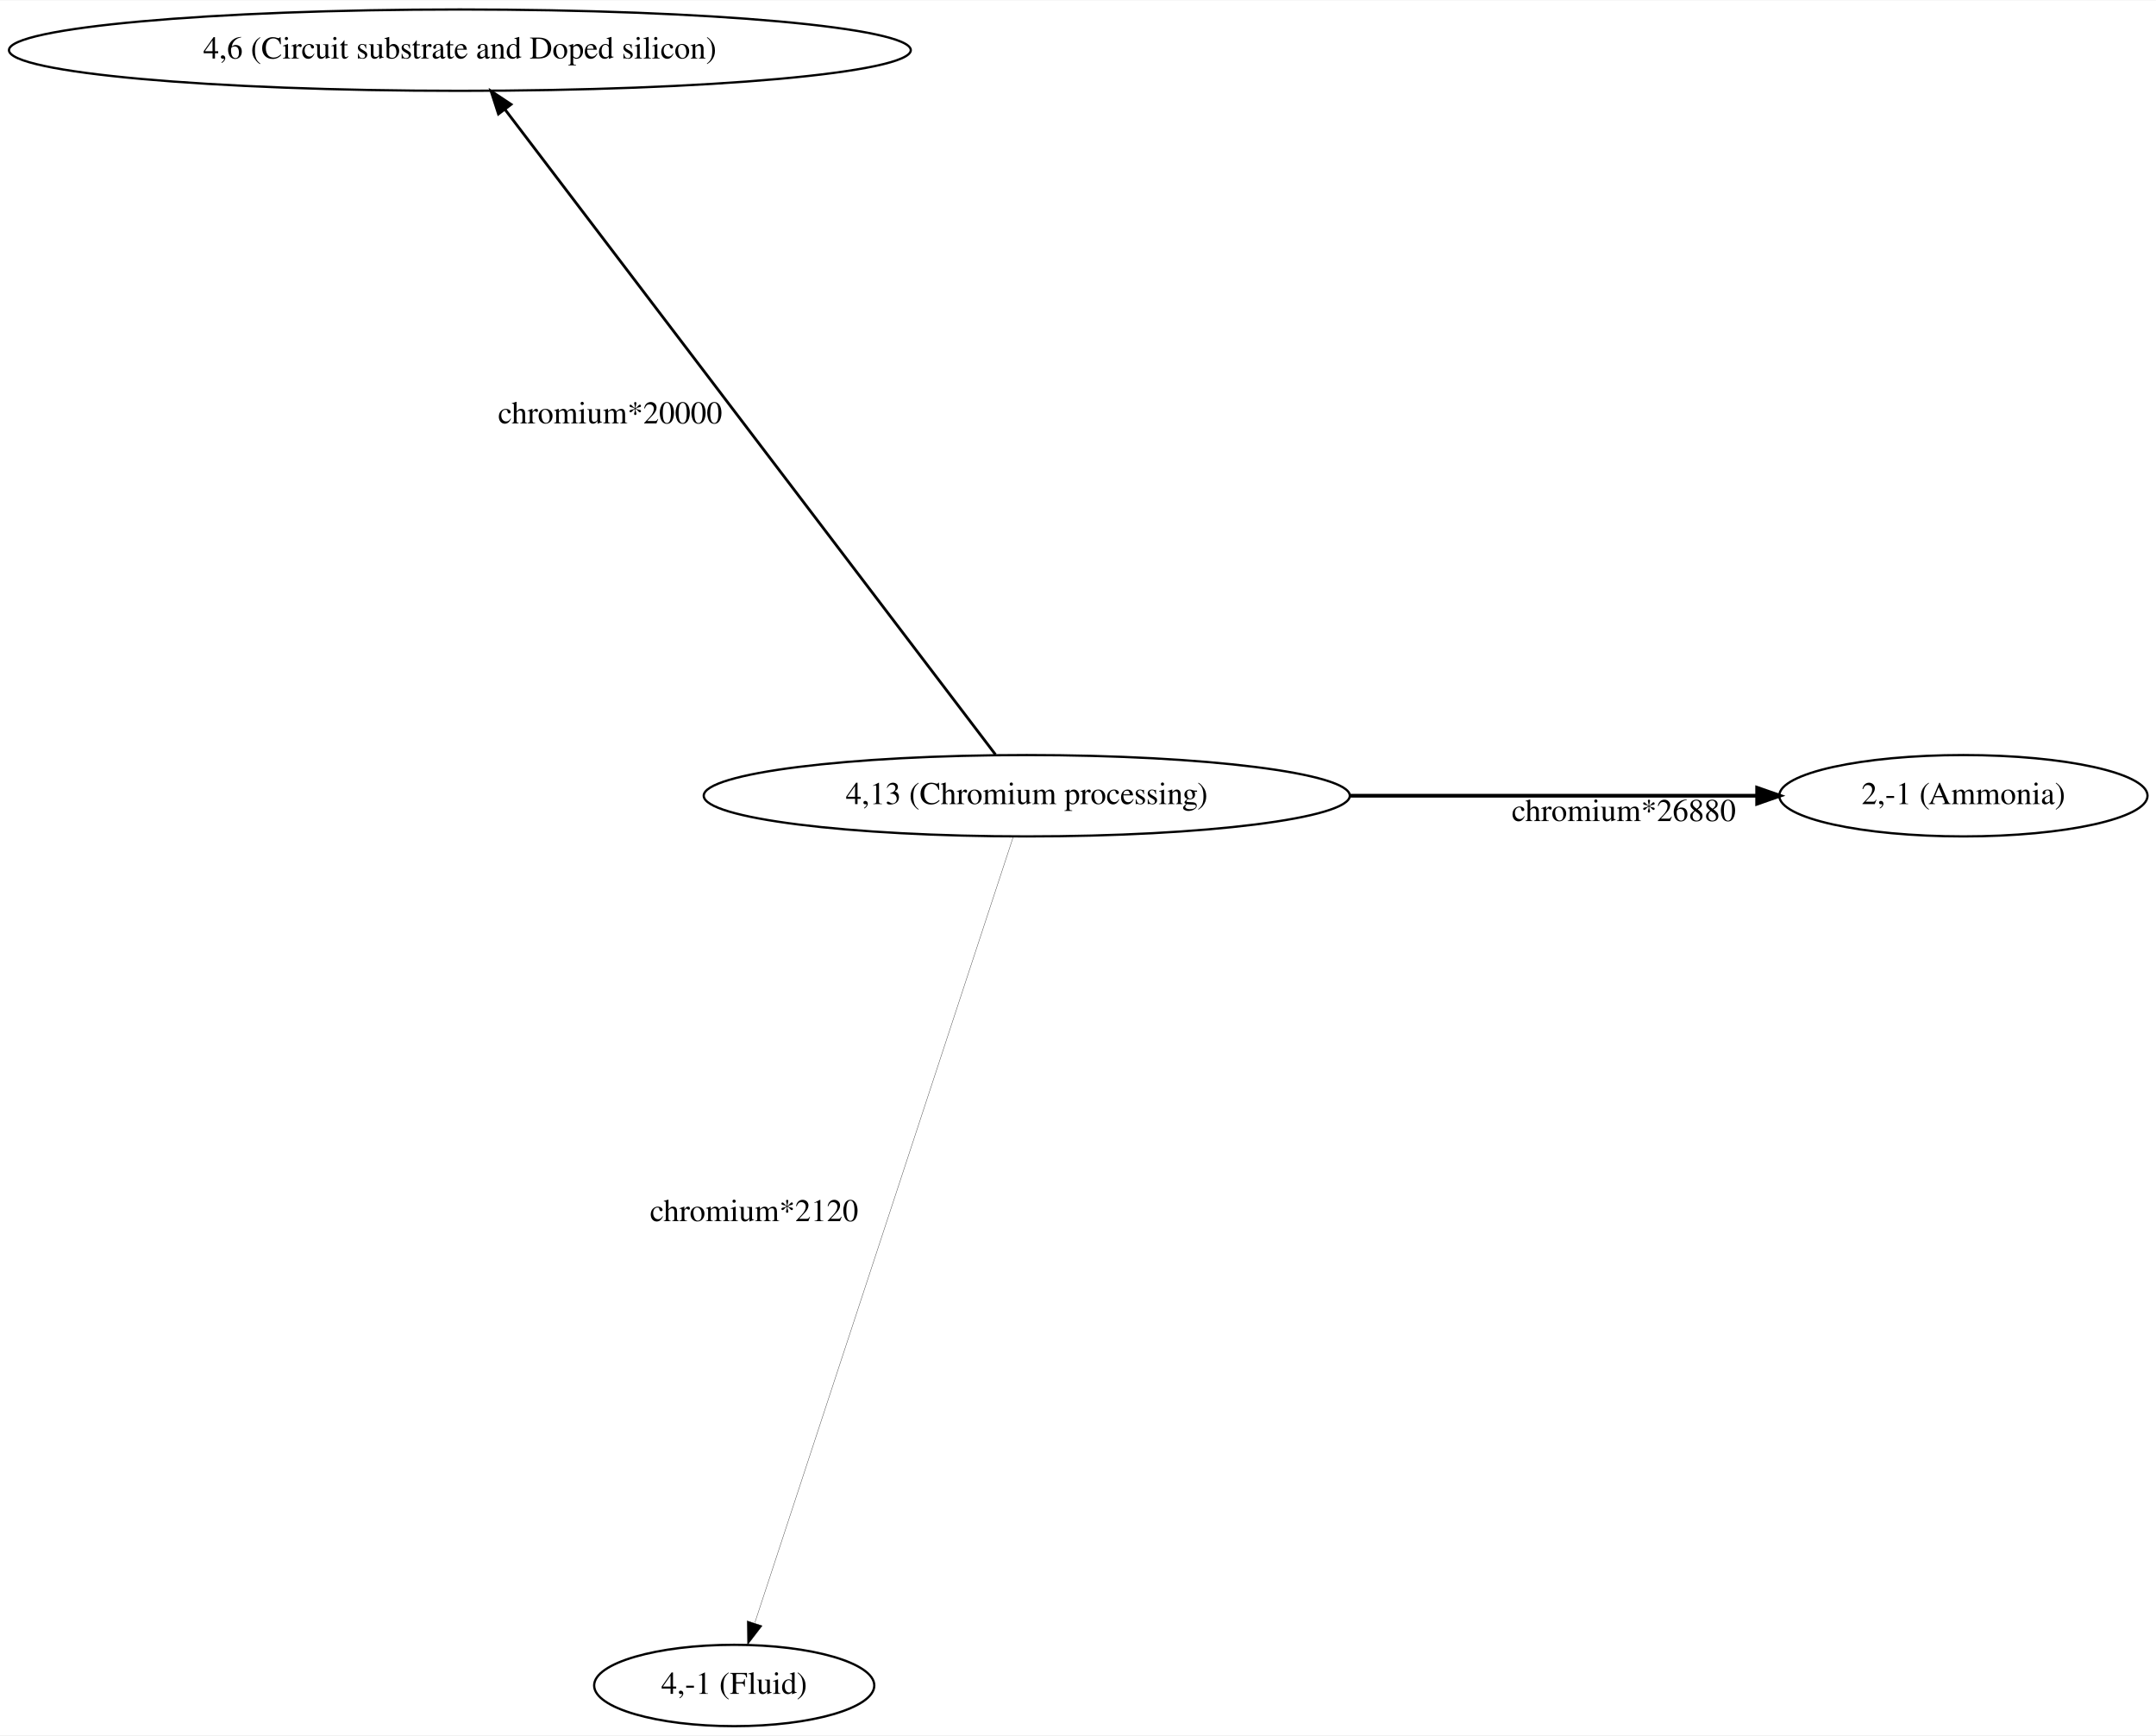
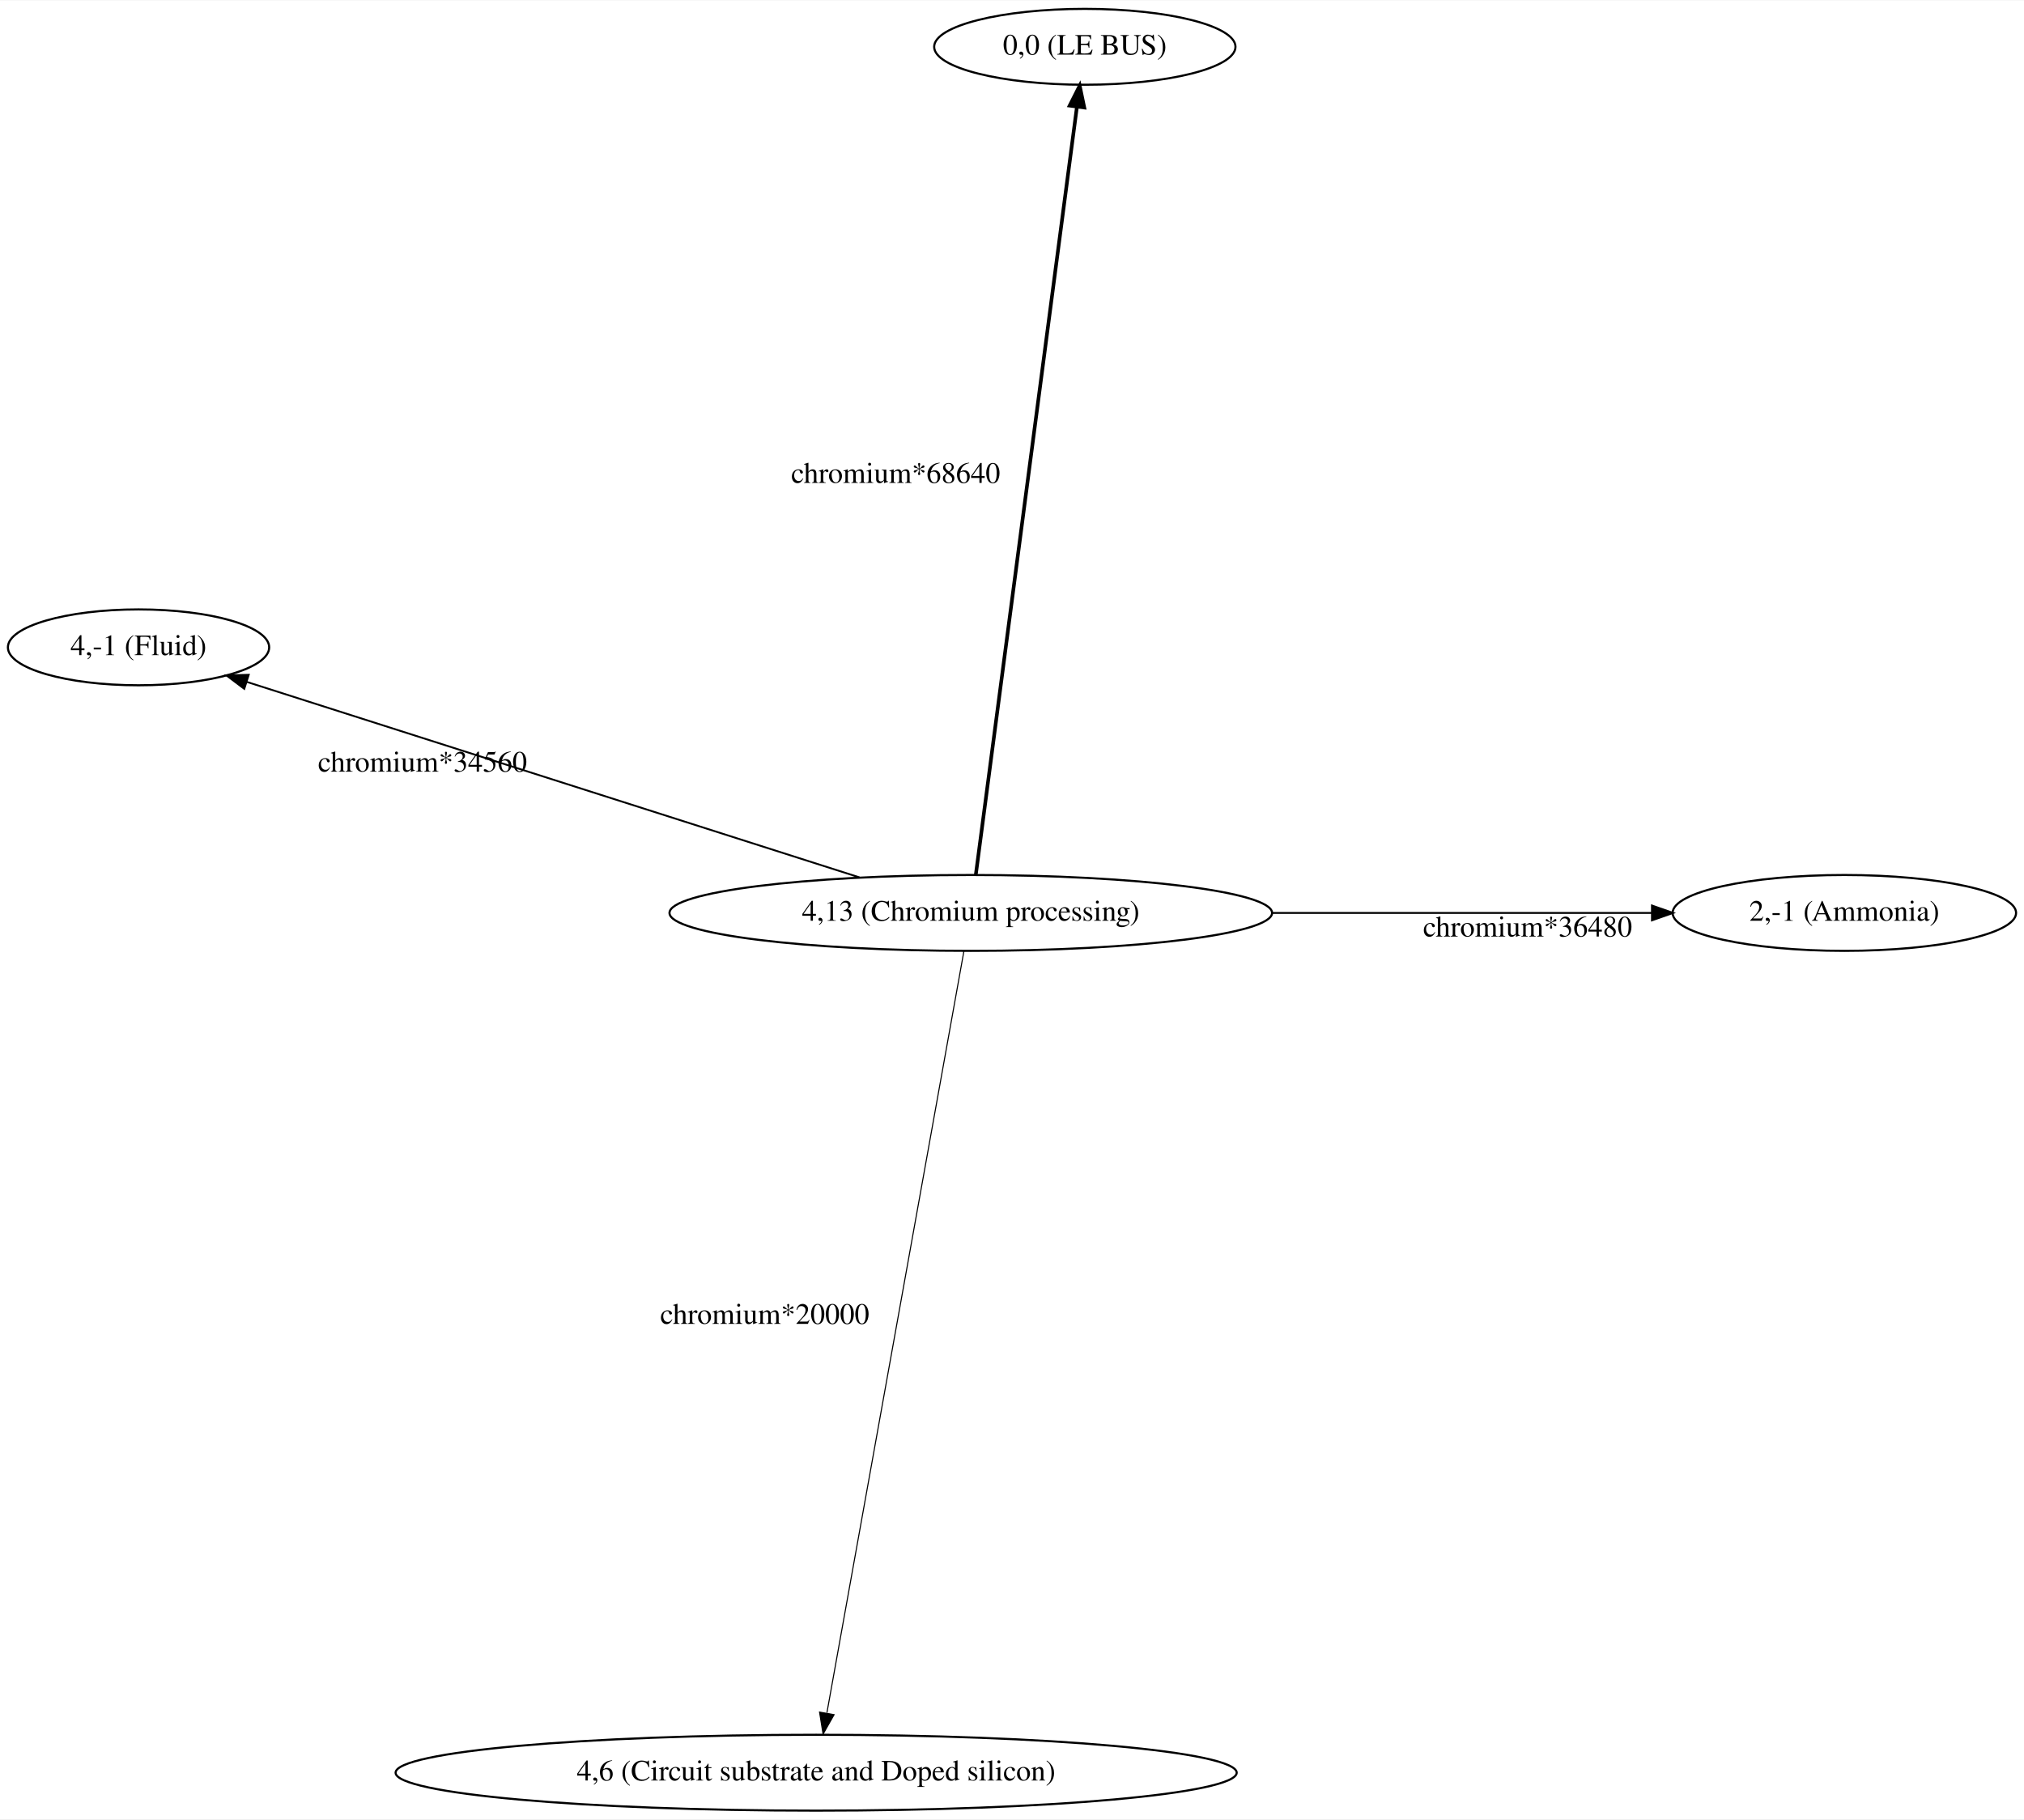
- <svg xmlns="http://www.w3.org/2000/svg" width="954pt" height="768pt" viewBox="0.00 0.00 954.18 767.75">
-   <g id="graph0" class="graph" transform="scale(1 1) rotate(0) translate(4 763.75)">
-     <polygon fill="white" stroke="transparent" points="-4,4 -4,-763.75 950.18,-763.75 950.18,4 -4,4" />
+ <svg xmlns="http://www.w3.org/2000/svg" width="960pt" height="863pt" viewBox="0.00 0.00 960.41 862.95">
+   <g id="graph0" class="graph" transform="scale(1 1) rotate(0) translate(4 858.95)">
+     <polygon fill="white" stroke="transparent" points="-4,4 -4,-858.95 956.41,-858.95 956.41,4 -4,4" />
    <g id="node1" class="node">
-       <ellipse fill="none" stroke="black" cx="450.42" cy="-411.78" rx="142.97" ry="18" />
-       <text text-anchor="middle" x="450.42" y="-408.08" font-family="Times,serif" font-size="14.00">4,13 (Chromium processing)</text>
+       <ellipse fill="none" stroke="black" cx="456.65" cy="-425.97" rx="142.97" ry="18" />
+       <text text-anchor="middle" x="456.65" y="-422.27" font-family="Times,serif" font-size="14.00">4,13 (Chromium processing)</text>
    </g>
    <g id="node2" class="node">
-       <ellipse fill="none" stroke="black" cx="864.94" cy="-411.78" rx="81.49" ry="18" />
-       <text text-anchor="middle" x="864.94" y="-408.08" font-family="Times,serif" font-size="14.00">2,-1 (Ammonia)</text>
+       <ellipse fill="none" stroke="black" cx="871.17" cy="-425.97" rx="81.49" ry="18" />
+       <text text-anchor="middle" x="871.17" y="-422.27" font-family="Times,serif" font-size="14.00">2,-1 (Ammonia)</text>
    </g>
    <g id="edge1" class="edge">
-       <path fill="none" stroke="black" stroke-width="1.65" d="M593.65,-411.78C653.34,-411.78 720.89,-411.78 773.65,-411.78" />
-       <polygon fill="black" stroke="black" stroke-width="1.65" points="773.66,-415.28 783.66,-411.78 773.66,-408.28 773.66,-415.28" />
-       <text text-anchor="middle" x="714.65" y="-400.58" font-family="Times,serif" font-size="14.00">chromium*26880</text>
+       <path fill="none" stroke="black" stroke-width="0.91" d="M599.88,-425.97C659.57,-425.97 727.11,-425.97 779.87,-425.97" />
+       <polygon fill="black" stroke="black" stroke-width="0.91" points="779.88,-429.47 789.88,-425.97 779.88,-422.47 779.88,-429.47" />
+       <text text-anchor="middle" x="720.88" y="-414.77" font-family="Times,serif" font-size="14.00">chromium*36480</text>
    </g>
    <g id="node3" class="node">
-       <ellipse fill="none" stroke="black" cx="199.53" cy="-741.75" rx="199.56" ry="18" />
-       <text text-anchor="middle" x="199.53" y="-738.05" font-family="Times,serif" font-size="14.00">4,6 (Circuit substrate and Doped silicon)</text>
+       <ellipse fill="none" stroke="black" cx="510.76" cy="-836.95" rx="71.49" ry="18" />
+       <text text-anchor="middle" x="510.76" y="-833.25" font-family="Times,serif" font-size="14.00">0,0 (LE BUS)</text>
    </g>
    <g id="edge2" class="edge">
-       <path fill="none" stroke="black" stroke-width="1.22" d="M436.57,-429.99C394.59,-485.2 268.62,-650.88 219.48,-715.52" />
-       <polygon fill="black" stroke="black" stroke-width="1.22" points="216.6,-713.52 213.34,-723.6 222.17,-717.75 216.6,-713.52" />
-       <text text-anchor="middle" x="266.03" y="-576.56" font-family="Times,serif" font-size="14.00">chromium*20000</text>
+       <path fill="none" stroke="black" stroke-width="1.72" d="M459.04,-444.16C467.58,-509 496.57,-729.14 506.99,-808.3" />
+       <polygon fill="black" stroke="black" stroke-width="1.72" points="503.56,-809.04 508.33,-818.5 510.5,-808.13 503.56,-809.04" />
+       <text text-anchor="middle" x="421.02" y="-630.03" font-family="Times,serif" font-size="14.00">chromium*68640</text>
    </g>
    <g id="node4" class="node">
-       <ellipse fill="none" stroke="black" cx="320.94" cy="-18" rx="61.99" ry="18" />
-       <text text-anchor="middle" x="320.94" y="-14.3" font-family="Times,serif" font-size="14.00">4,-1 (Fluid)</text>
+       <ellipse fill="none" stroke="black" cx="61.74" cy="-551.99" rx="61.99" ry="18" />
+       <text text-anchor="middle" x="61.74" y="-548.29" font-family="Times,serif" font-size="14.00">4,-1 (Fluid)</text>
    </g>
    <g id="edge3" class="edge">
-       <path fill="none" stroke="black" stroke-width="0.13" d="M444.43,-393.58C423.72,-330.59 355.01,-121.63 330.08,-45.8" />
-       <polygon fill="black" stroke="black" stroke-width="0.13" points="333.31,-44.42 326.86,-36.01 326.66,-46.6 333.31,-44.42" />
-       <text text-anchor="middle" x="329.76" y="-223.49" font-family="Times,serif" font-size="14.00">chromium*2120</text>
+       <path fill="none" stroke="black" stroke-width="0.87" d="M403.8,-442.84C327.77,-467.1 188.42,-511.56 113.18,-535.57" />
+       <polygon fill="black" stroke="black" stroke-width="0.87" points="111.91,-532.3 103.44,-538.68 114.03,-538.97 111.91,-532.3" />
+       <text text-anchor="middle" x="196.49" y="-493" font-family="Times,serif" font-size="14.00">chromium*34560</text>
+     </g>
+     <g id="node5" class="node">
+       <ellipse fill="none" stroke="black" cx="383.27" cy="-18" rx="199.56" ry="18" />
+       <text text-anchor="middle" x="383.27" y="-14.3" font-family="Times,serif" font-size="14.00">4,6 (Circuit substrate and Doped silicon)</text>
+     </g>
+     <g id="edge4" class="edge">
+       <path fill="none" stroke="black" stroke-width="0.5" d="M453.4,-407.92C441.82,-343.55 402.52,-125.02 388.38,-46.44" />
+       <polygon fill="black" stroke="black" stroke-width="0.5" points="391.78,-45.53 386.56,-36.31 384.89,-46.77 391.78,-45.53" />
+       <text text-anchor="middle" x="358.89" y="-230.98" font-family="Times,serif" font-size="14.00">chromium*20000</text>
    </g>
  </g>
</svg>
